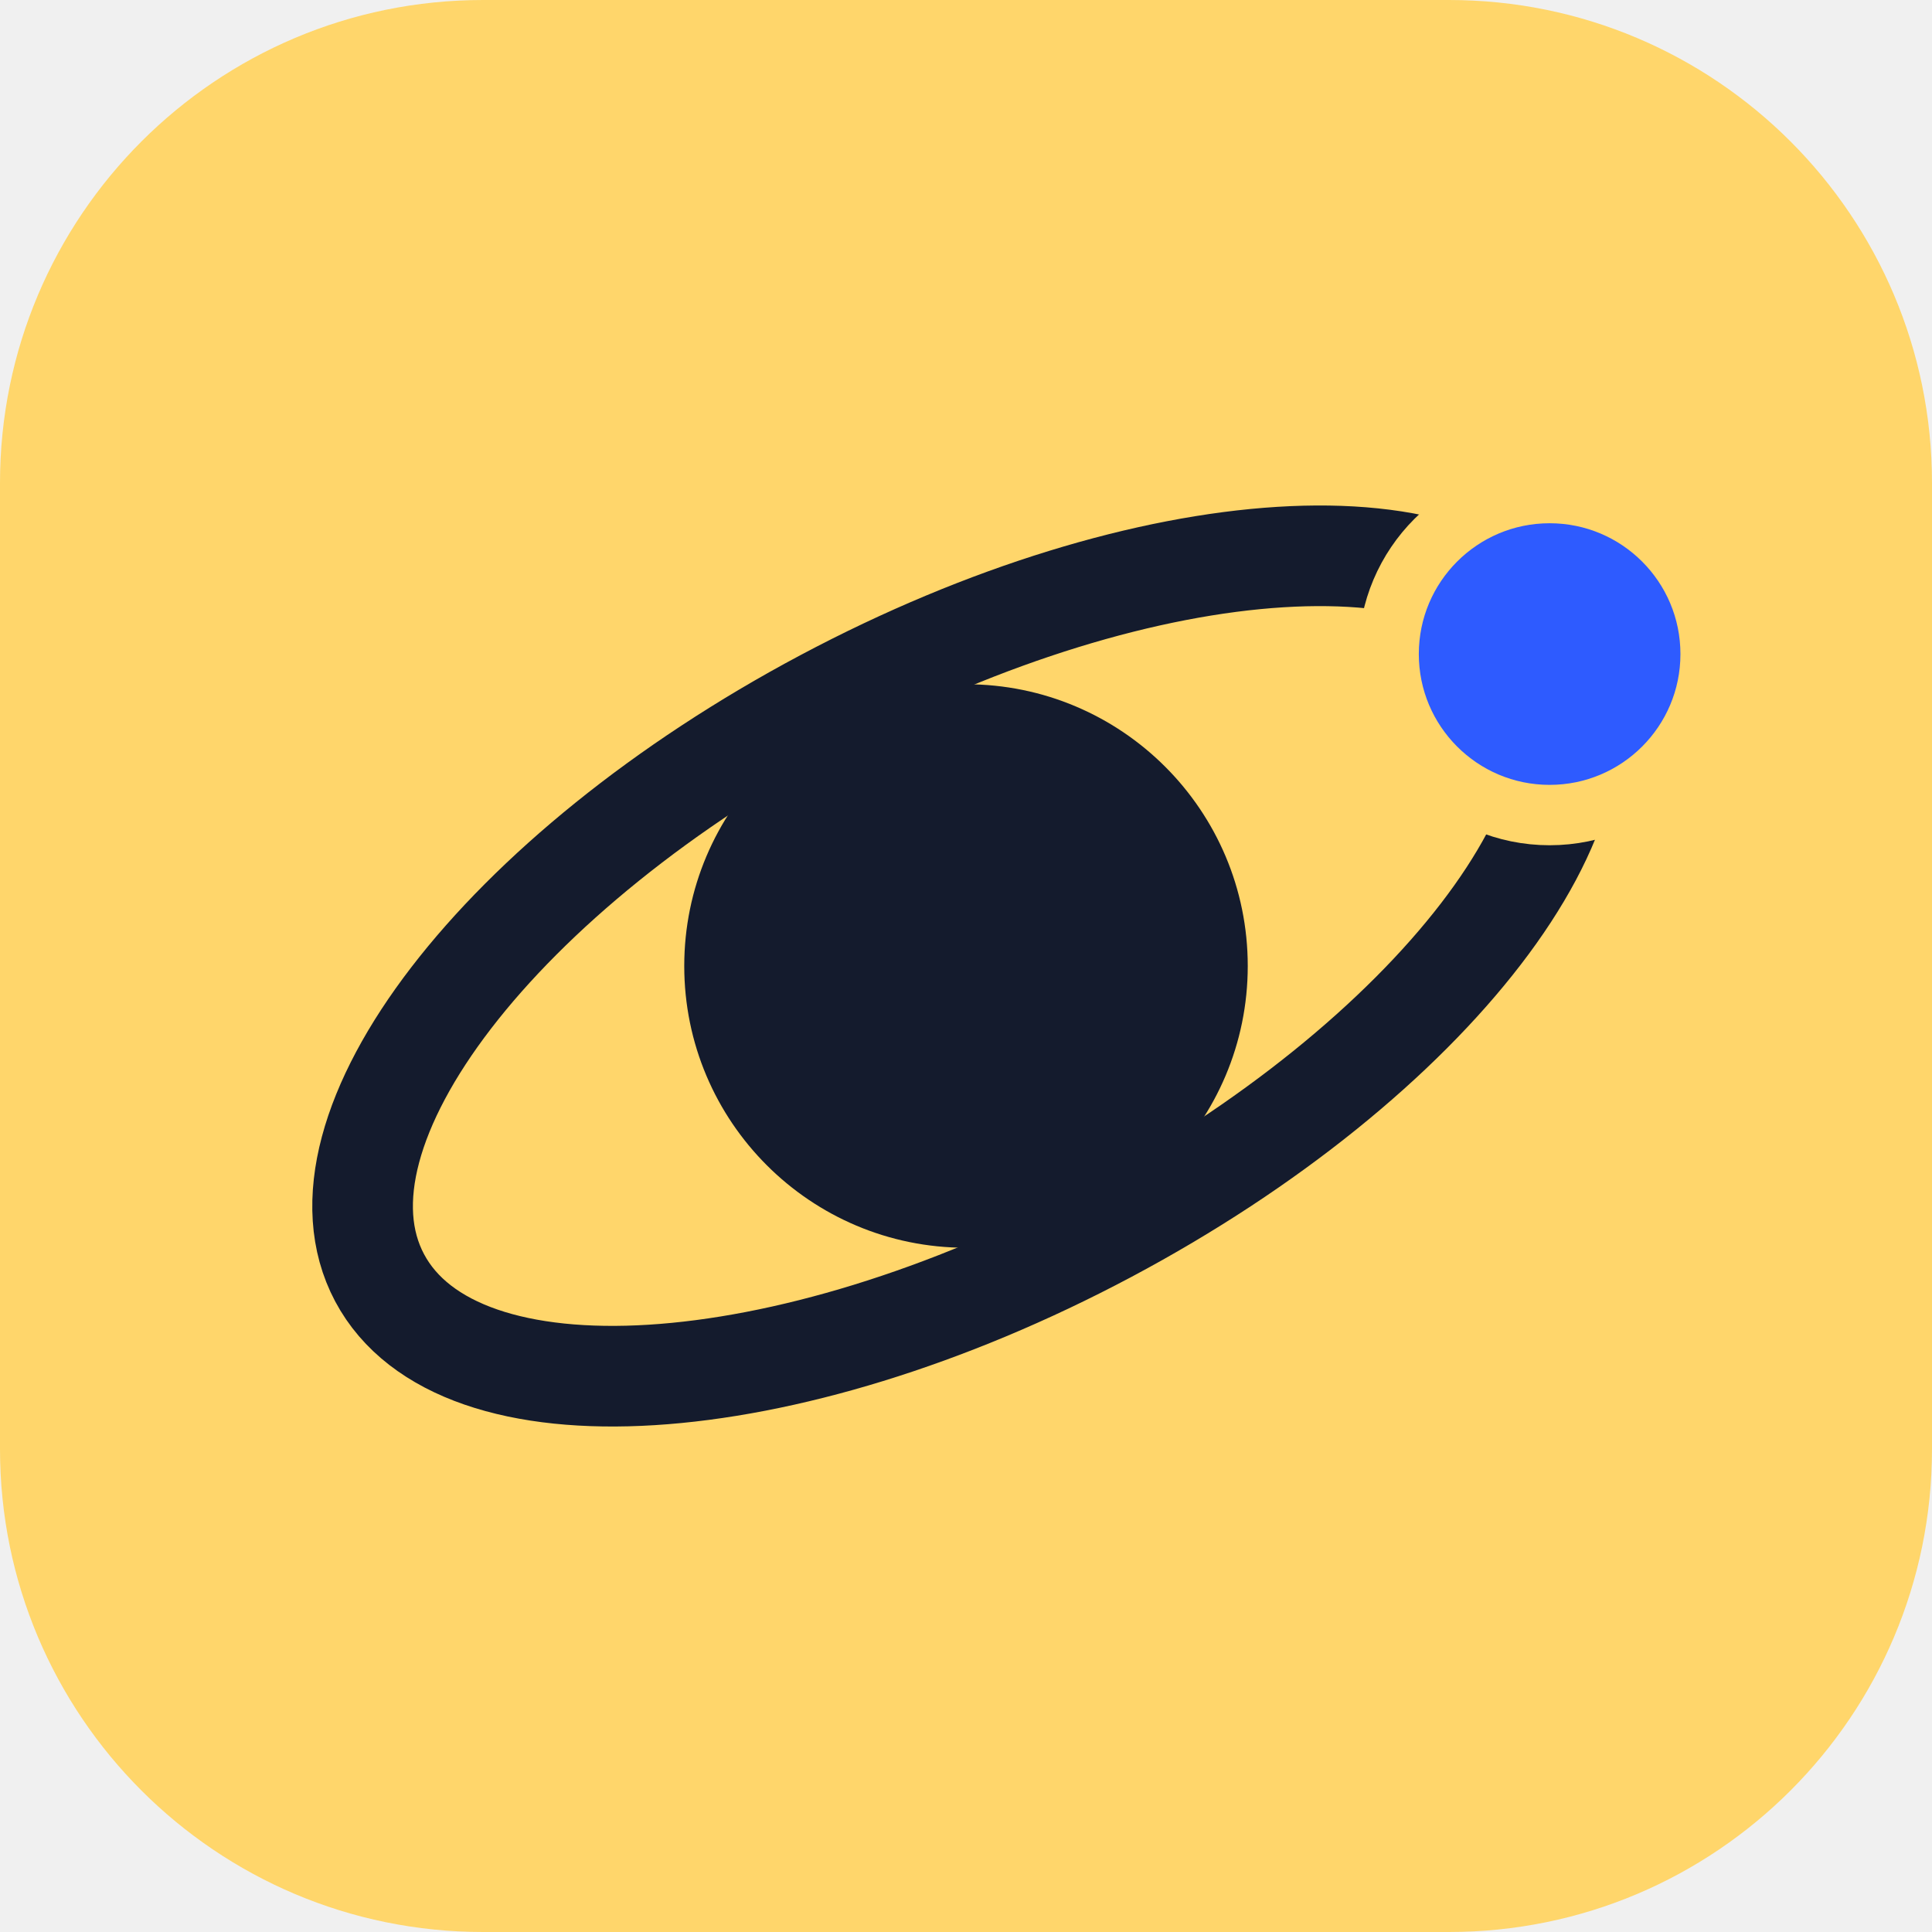
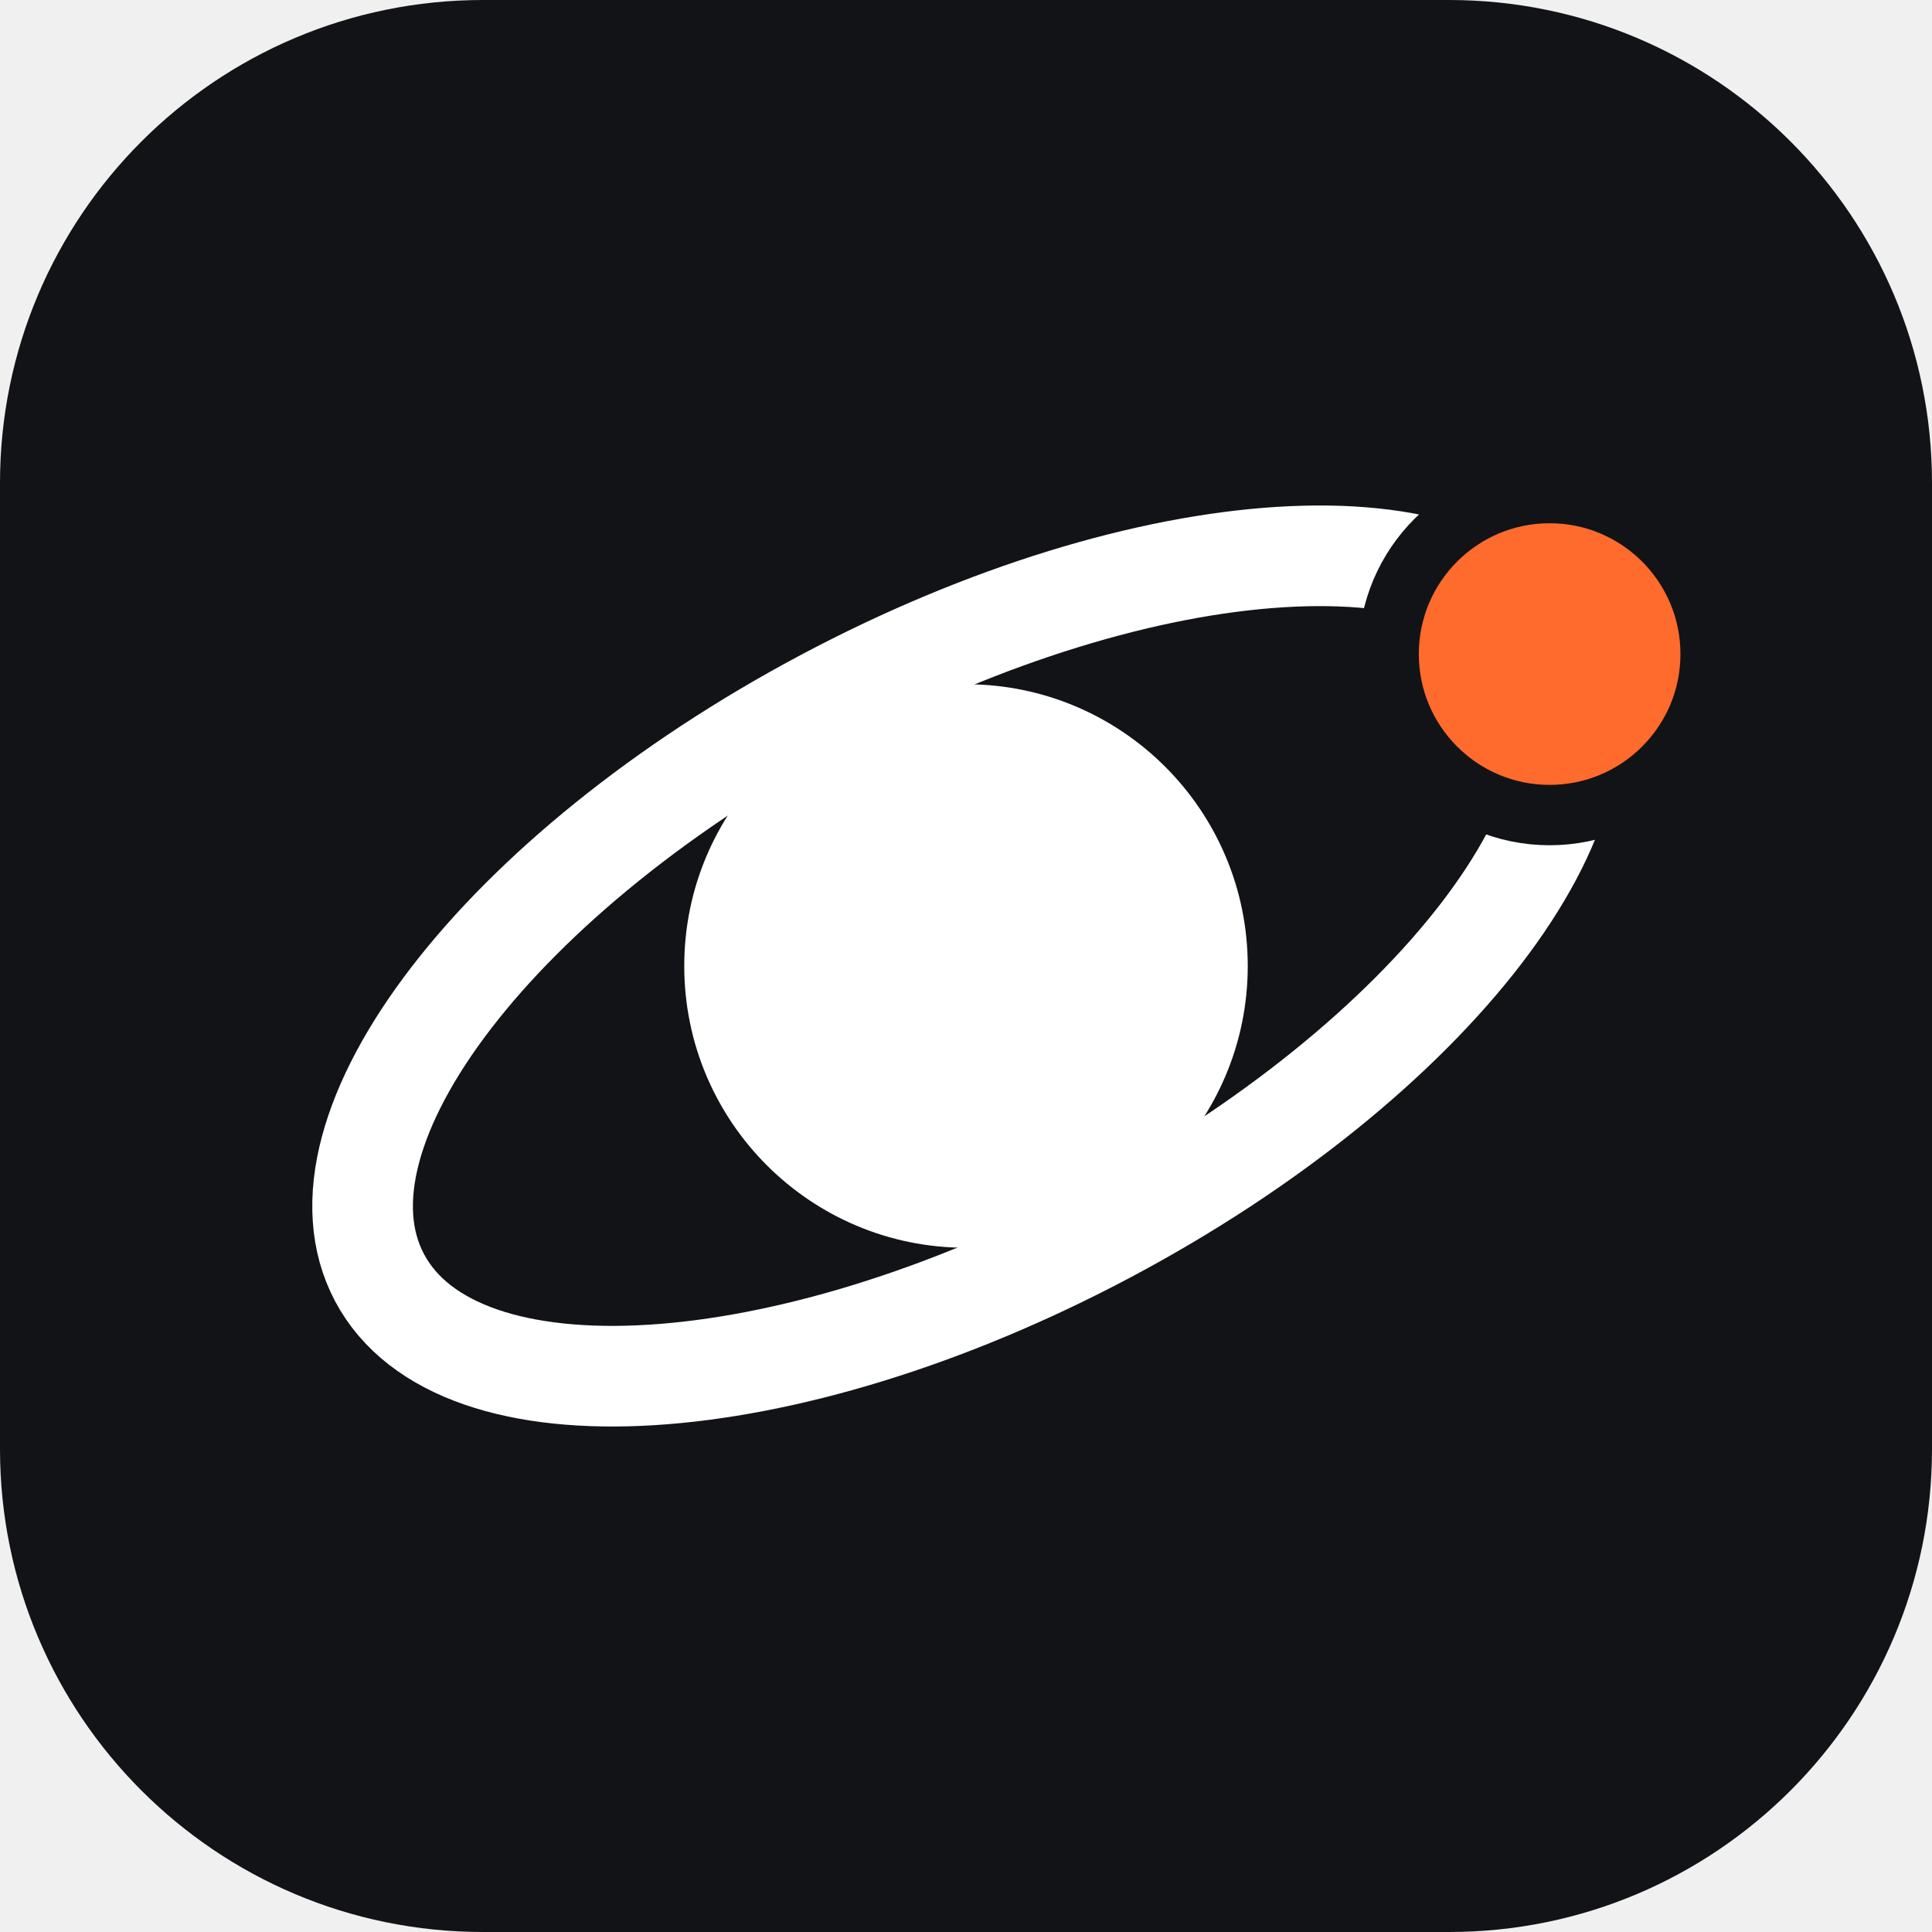
<svg xmlns="http://www.w3.org/2000/svg" viewBox="0 0 96 96">
-   <rect width="96" height="96" rx="24" fill="#ffd66b" />
-   <ellipse cx="48" cy="48" rx="33" ry="15" fill="none" stroke="#141b2d" stroke-width="5" transform="rotate(-28 48 48)" />
-   <circle cx="48" cy="48" r="14" fill="#141b2d" />
-   <circle cx="77" cy="32.5" r="8" fill="#2e5bff" stroke="#ffd66b" stroke-width="3" />
+   <rect width="96" height="96" rx="24" fill="#121316" />
+   <ellipse cx="48" cy="48" rx="33" ry="15" fill="none" stroke="#ffffff" stroke-width="5" transform="rotate(-28 48 48)" />
+   <circle cx="48" cy="48" r="14" fill="#ffffff" />
+   <circle cx="77" cy="32.5" r="8" fill="#ff6b2c" stroke="#121316" stroke-width="3" />
</svg>
